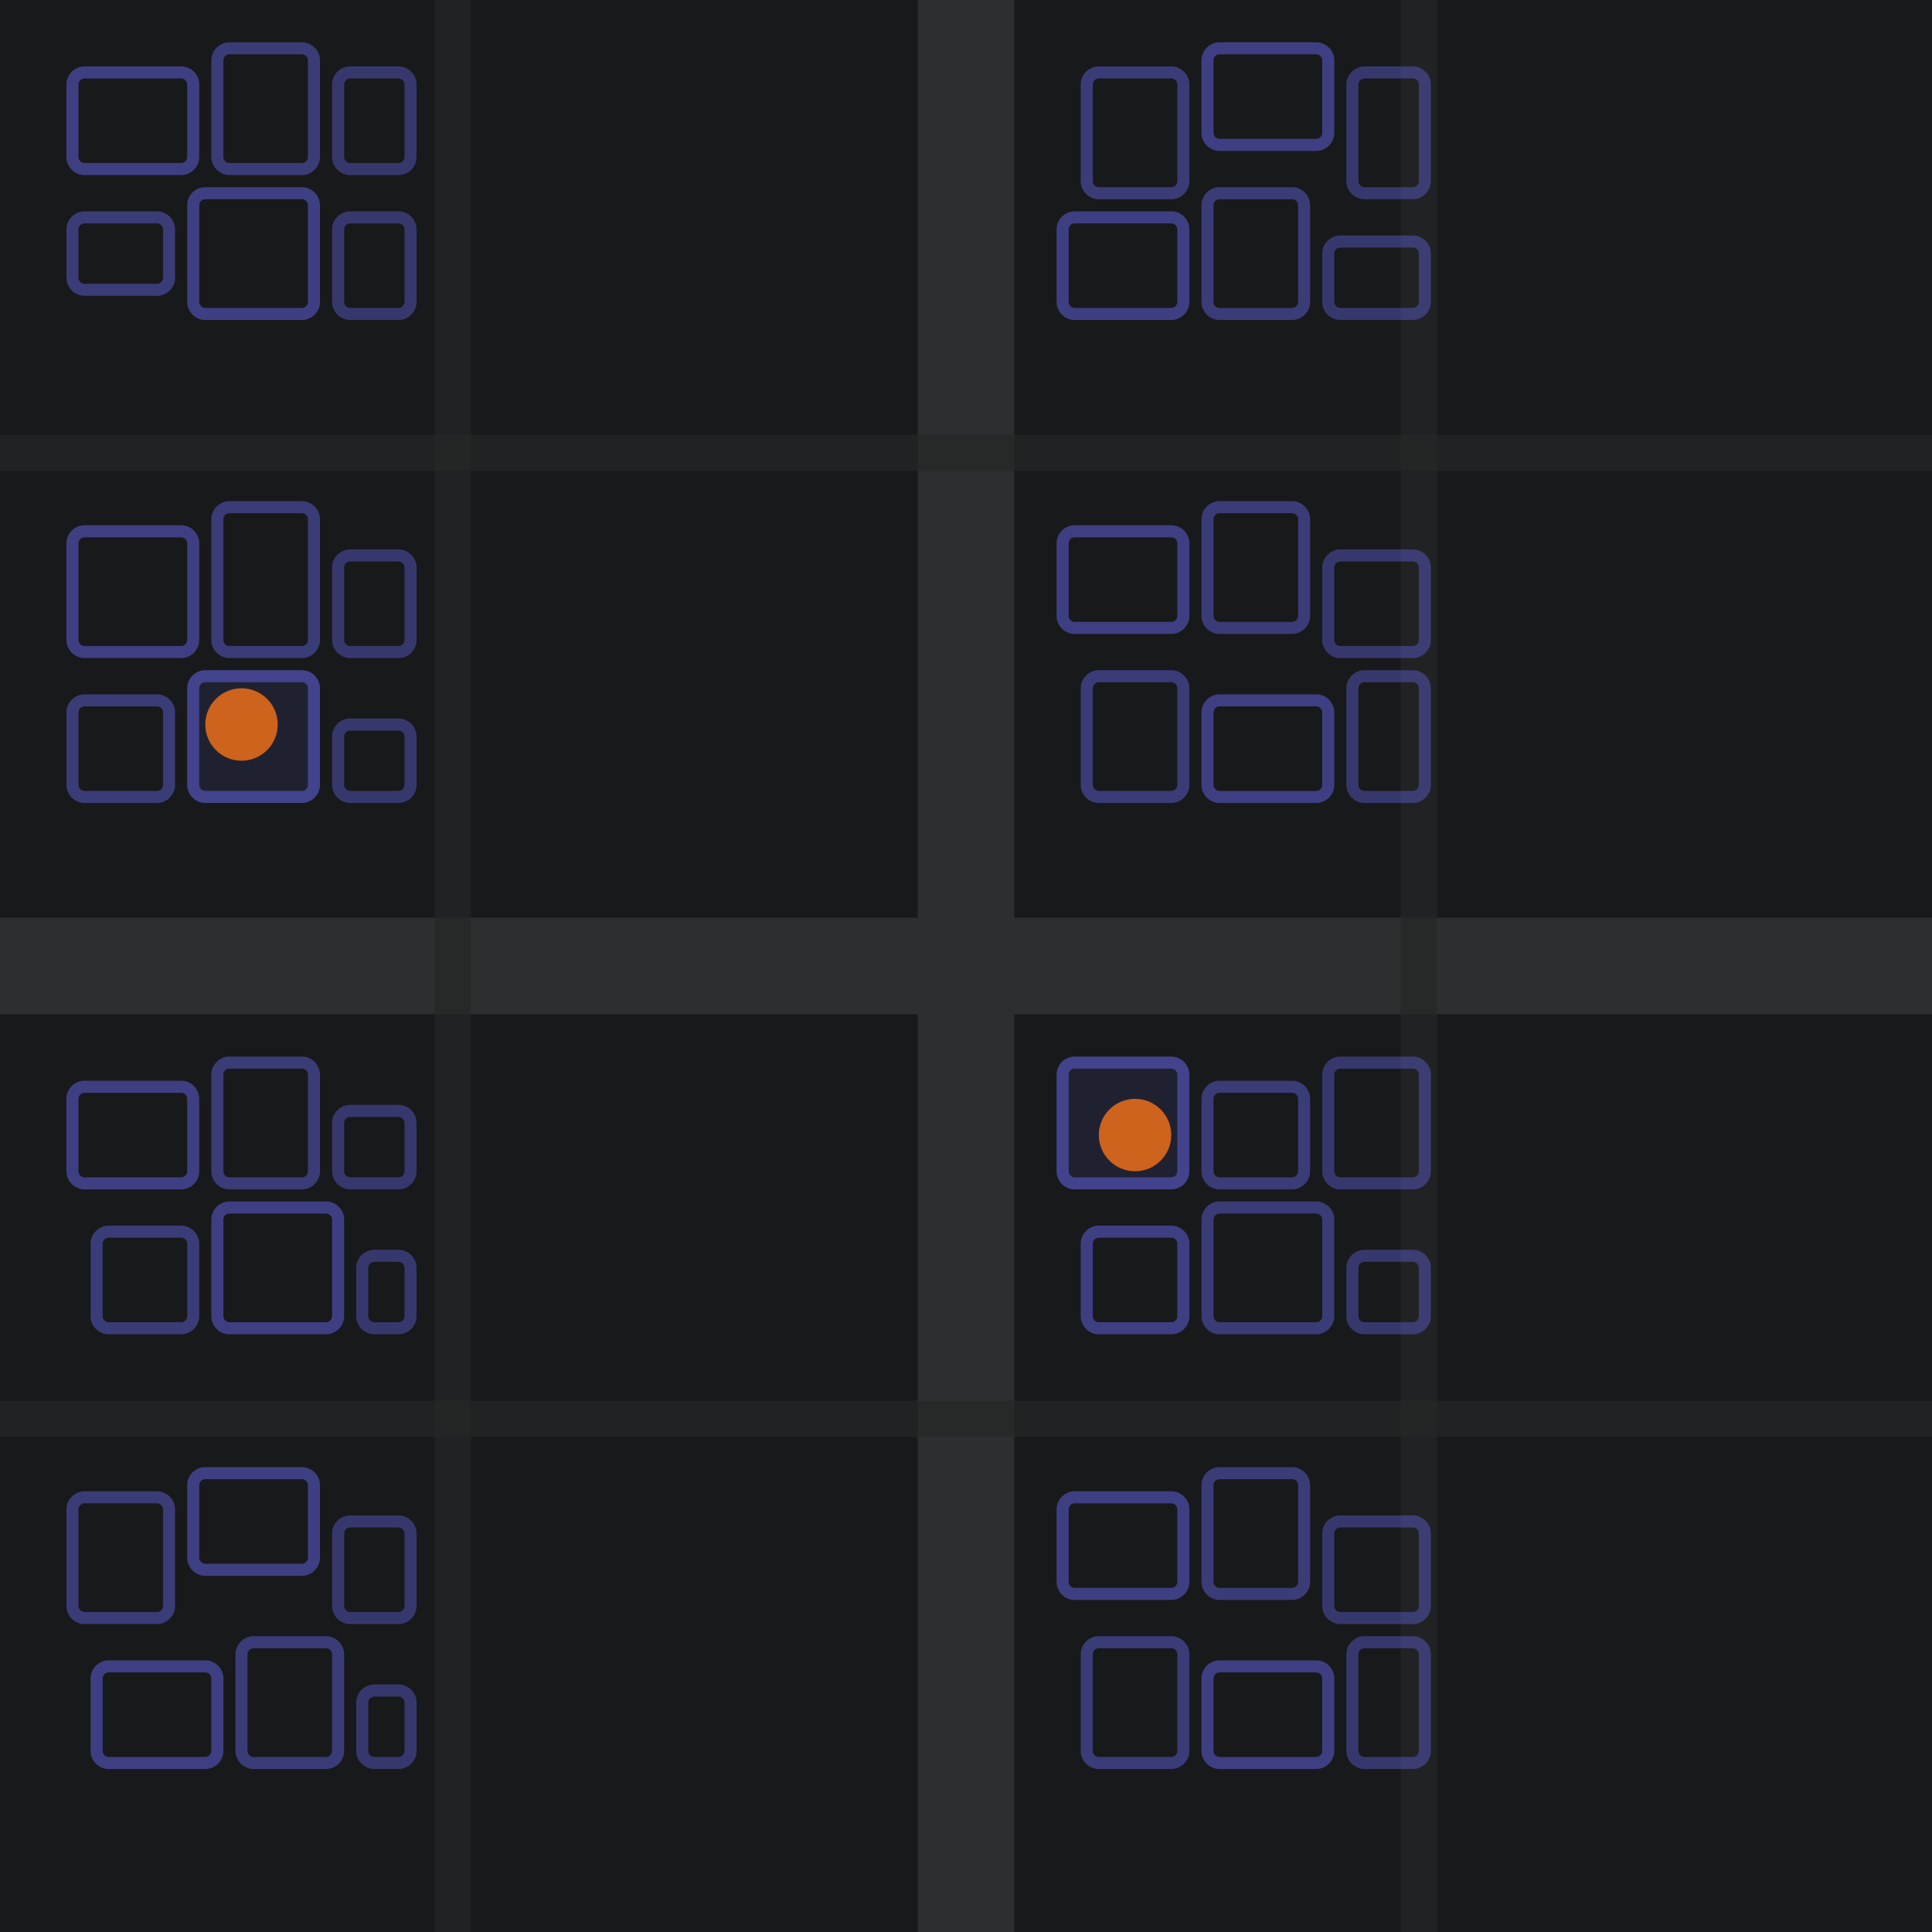
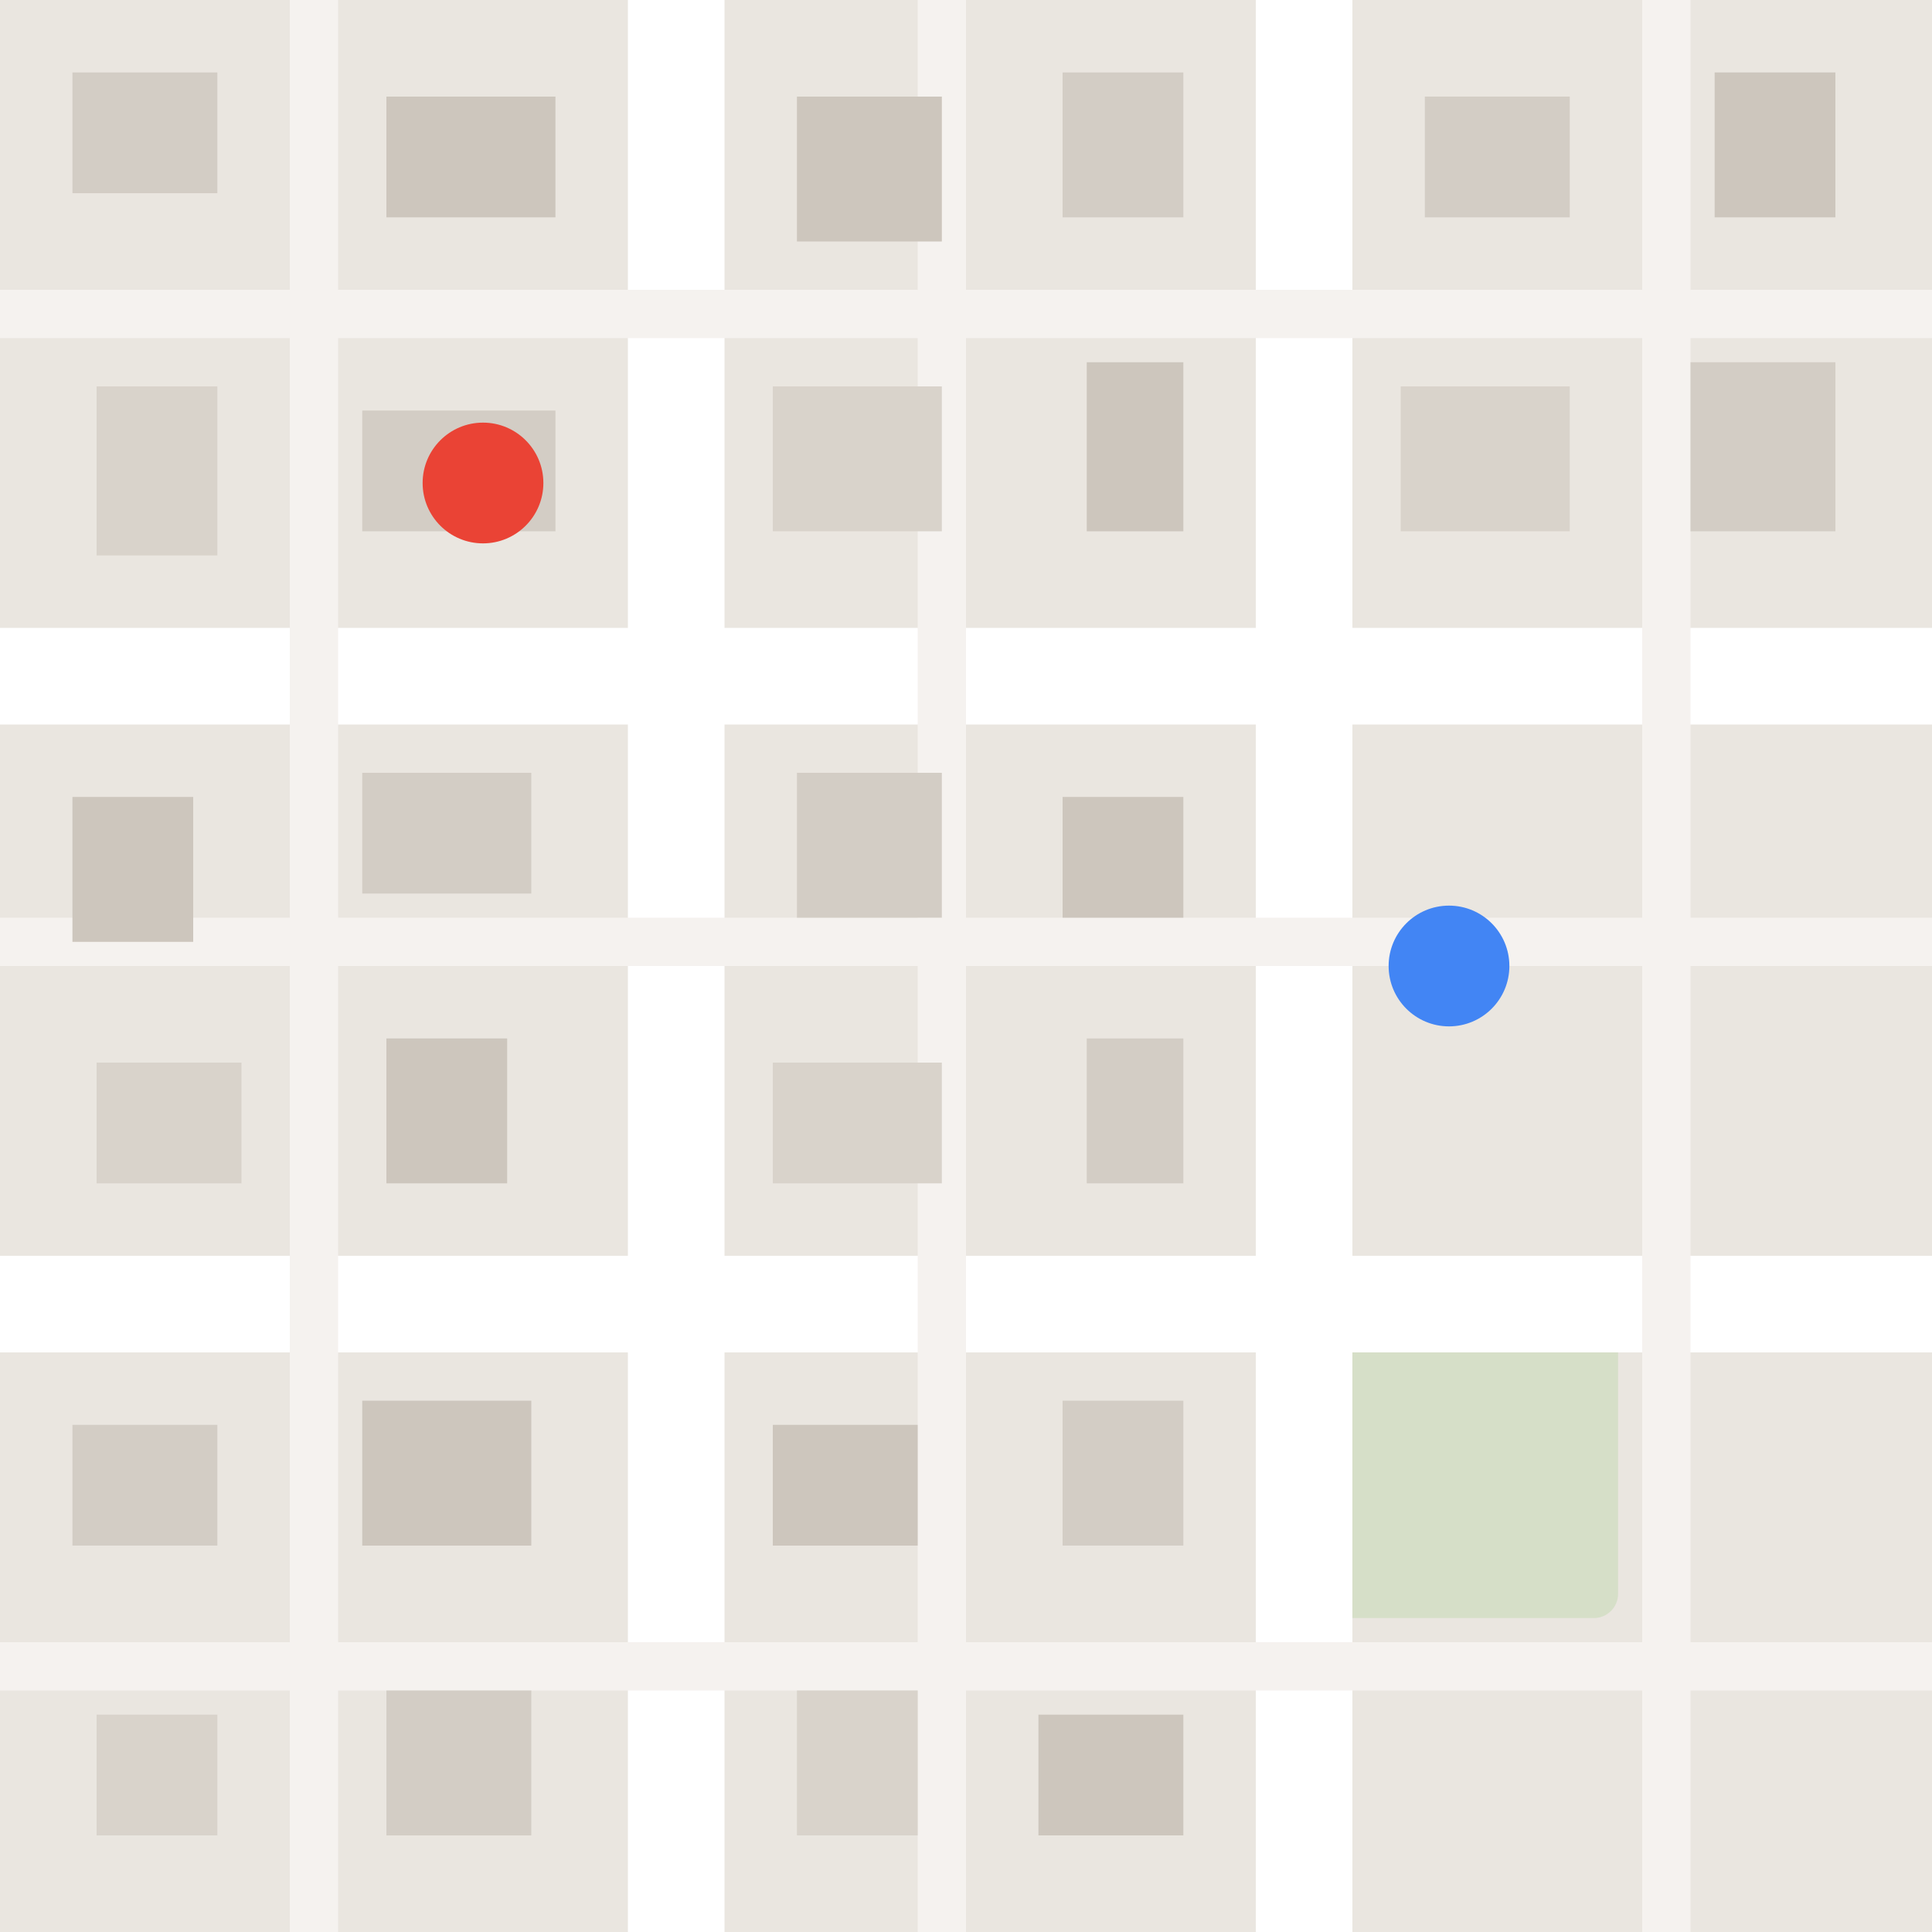
<svg xmlns="http://www.w3.org/2000/svg" width="80" height="80" viewBox="0 0 80 80">
  <defs>
    <pattern id="cityBlocks3" patternUnits="userSpaceOnUse" width="80" height="80">
-       <rect width="80" height="80" fill="#18191A" />
-       <rect x="0" y="38" width="80" height="4" fill="#2d2e30" />
-       <rect x="38" y="0" width="4" height="80" fill="#2d2e30" />
-       <rect x="0" y="18" width="80" height="1.5" fill="#252627" opacity="0.7" />
-       <rect x="0" y="58" width="80" height="1.5" fill="#252627" opacity="0.7" />
-       <rect x="18" y="0" width="1.5" height="80" fill="#252627" opacity="0.7" />
-       <rect x="58" y="0" width="1.5" height="80" fill="#252627" opacity="0.7" />
-       <rect x="3" y="3" width="5" height="4" rx="0.5" fill="none" stroke="#6466e9" stroke-width="0.5" opacity="0.5" />
-       <rect x="9" y="2" width="4" height="5" rx="0.5" fill="none" stroke="#6466e9" stroke-width="0.5" opacity="0.45" />
-       <rect x="14" y="3" width="3" height="4" rx="0.5" fill="none" stroke="#6466e9" stroke-width="0.5" opacity="0.4" />
-       <rect x="3" y="9" width="4" height="3" rx="0.5" fill="none" stroke="#6466e9" stroke-width="0.5" opacity="0.45" />
-       <rect x="8" y="8" width="5" height="5" rx="0.5" fill="none" stroke="#6466e9" stroke-width="0.5" opacity="0.5" />
-       <rect x="14" y="9" width="3" height="4" rx="0.5" fill="none" stroke="#6466e9" stroke-width="0.5" opacity="0.4" />
-       <rect x="45" y="3" width="4" height="5" rx="0.5" fill="none" stroke="#6466e9" stroke-width="0.5" opacity="0.45" />
-       <rect x="50" y="2" width="5" height="4" rx="0.5" fill="none" stroke="#6466e9" stroke-width="0.5" opacity="0.5" />
-       <rect x="56" y="3" width="3" height="5" rx="0.5" fill="none" stroke="#6466e9" stroke-width="0.5" opacity="0.4" />
-       <rect x="44" y="9" width="5" height="4" rx="0.5" fill="none" stroke="#6466e9" stroke-width="0.5" opacity="0.5" />
-       <rect x="50" y="8" width="4" height="5" rx="0.5" fill="none" stroke="#6466e9" stroke-width="0.5" opacity="0.45" />
-       <rect x="55" y="10" width="4" height="3" rx="0.5" fill="none" stroke="#6466e9" stroke-width="0.5" opacity="0.4" />
-       <rect x="3" y="22" width="5" height="5" rx="0.5" fill="none" stroke="#6466e9" stroke-width="0.5" opacity="0.5" />
-       <rect x="9" y="21" width="4" height="6" rx="0.5" fill="none" stroke="#6466e9" stroke-width="0.5" opacity="0.45" />
-       <rect x="14" y="23" width="3" height="4" rx="0.5" fill="none" stroke="#6466e9" stroke-width="0.5" opacity="0.4" />
-       <rect x="3" y="29" width="4" height="4" rx="0.5" fill="none" stroke="#6466e9" stroke-width="0.5" opacity="0.45" />
-       <rect x="8" y="28" width="5" height="5" rx="0.5" fill="#6466e9" fill-opacity="0.2" stroke="#6466e9" stroke-width="0.5" opacity="0.55" />
-       <rect x="14" y="30" width="3" height="3" rx="0.5" fill="none" stroke="#6466e9" stroke-width="0.5" opacity="0.4" />
-       <rect x="44" y="22" width="5" height="4" rx="0.5" fill="none" stroke="#6466e9" stroke-width="0.5" opacity="0.5" />
-       <rect x="50" y="21" width="4" height="5" rx="0.5" fill="none" stroke="#6466e9" stroke-width="0.5" opacity="0.45" />
-       <rect x="55" y="23" width="4" height="4" rx="0.5" fill="none" stroke="#6466e9" stroke-width="0.5" opacity="0.4" />
-       <rect x="45" y="28" width="4" height="5" rx="0.5" fill="none" stroke="#6466e9" stroke-width="0.5" opacity="0.45" />
-       <rect x="50" y="29" width="5" height="4" rx="0.5" fill="none" stroke="#6466e9" stroke-width="0.5" opacity="0.5" />
-       <rect x="56" y="28" width="3" height="5" rx="0.5" fill="none" stroke="#6466e9" stroke-width="0.5" opacity="0.4" />
-       <rect x="3" y="45" width="5" height="4" rx="0.5" fill="none" stroke="#6466e9" stroke-width="0.5" opacity="0.5" />
-       <rect x="9" y="44" width="4" height="5" rx="0.5" fill="none" stroke="#6466e9" stroke-width="0.5" opacity="0.45" />
-       <rect x="14" y="46" width="3" height="3" rx="0.5" fill="none" stroke="#6466e9" stroke-width="0.5" opacity="0.4" />
-       <rect x="4" y="51" width="4" height="4" rx="0.5" fill="none" stroke="#6466e9" stroke-width="0.5" opacity="0.45" />
-       <rect x="9" y="50" width="5" height="5" rx="0.5" fill="none" stroke="#6466e9" stroke-width="0.5" opacity="0.5" />
-       <rect x="15" y="52" width="2" height="3" rx="0.5" fill="none" stroke="#6466e9" stroke-width="0.5" opacity="0.4" />
-       <rect x="44" y="44" width="5" height="5" rx="0.5" fill="#6466e9" fill-opacity="0.2" stroke="#6466e9" stroke-width="0.5" opacity="0.55" />
-       <rect x="50" y="45" width="4" height="4" rx="0.5" fill="none" stroke="#6466e9" stroke-width="0.5" opacity="0.45" />
-       <rect x="55" y="44" width="4" height="5" rx="0.5" fill="none" stroke="#6466e9" stroke-width="0.5" opacity="0.4" />
-       <rect x="45" y="51" width="4" height="4" rx="0.5" fill="none" stroke="#6466e9" stroke-width="0.5" opacity="0.5" />
-       <rect x="50" y="50" width="5" height="5" rx="0.5" fill="none" stroke="#6466e9" stroke-width="0.5" opacity="0.45" />
-       <rect x="56" y="52" width="3" height="3" rx="0.5" fill="none" stroke="#6466e9" stroke-width="0.5" opacity="0.4" />
-       <rect x="3" y="62" width="4" height="5" rx="0.5" fill="none" stroke="#6466e9" stroke-width="0.5" opacity="0.45" />
-       <rect x="8" y="61" width="5" height="4" rx="0.5" fill="none" stroke="#6466e9" stroke-width="0.5" opacity="0.5" />
-       <rect x="14" y="63" width="3" height="4" rx="0.5" fill="none" stroke="#6466e9" stroke-width="0.5" opacity="0.4" />
-       <rect x="4" y="69" width="5" height="4" rx="0.5" fill="none" stroke="#6466e9" stroke-width="0.5" opacity="0.5" />
-       <rect x="10" y="68" width="4" height="5" rx="0.5" fill="none" stroke="#6466e9" stroke-width="0.5" opacity="0.45" />
-       <rect x="15" y="70" width="2" height="3" rx="0.5" fill="none" stroke="#6466e9" stroke-width="0.5" opacity="0.4" />
-       <rect x="44" y="62" width="5" height="4" rx="0.5" fill="none" stroke="#6466e9" stroke-width="0.5" opacity="0.5" />
-       <rect x="50" y="61" width="4" height="5" rx="0.5" fill="none" stroke="#6466e9" stroke-width="0.5" opacity="0.45" />
-       <rect x="55" y="63" width="4" height="4" rx="0.5" fill="none" stroke="#6466e9" stroke-width="0.5" opacity="0.4" />
-       <rect x="45" y="68" width="4" height="5" rx="0.5" fill="none" stroke="#6466e9" stroke-width="0.5" opacity="0.45" />
-       <rect x="50" y="69" width="5" height="4" rx="0.5" fill="none" stroke="#6466e9" stroke-width="0.5" opacity="0.5" />
-       <rect x="56" y="68" width="3" height="5" rx="0.5" fill="none" stroke="#6466e9" stroke-width="0.5" opacity="0.4" />
-       <circle cx="10" cy="30" r="1.5" fill="#F97316" opacity="0.8" />
-       <circle cx="47" cy="47" r="1.5" fill="#F97316" opacity="0.8" />
+       <rect width="80" height="80" fill="#eae6e0" />
+       <rect x="55" y="55" width="12" height="12" rx="1" fill="#c8dbb8" opacity="0.6" />
+       <rect x="0" y="26" width="80" height="4" fill="#ffffff" />
+       <rect x="0" y="52" width="80" height="4" fill="#ffffff" />
+       <rect x="26" y="0" width="4" height="80" fill="#ffffff" />
+       <rect x="52" y="0" width="4" height="80" fill="#ffffff" />
+       <rect x="0" y="12" width="80" height="2" fill="#f5f2ef" />
+       <rect x="0" y="38" width="80" height="2" fill="#f5f2ef" />
+       <rect x="0" y="68" width="80" height="2" fill="#f5f2ef" />
+       <rect x="12" y="0" width="2" height="80" fill="#f5f2ef" />
+       <rect x="38" y="0" width="2" height="80" fill="#f5f2ef" />
+       <rect x="68" y="0" width="2" height="80" fill="#f5f2ef" />
+       <rect x="3" y="3" width="6" height="5" fill="#d3cdc5" />
+       <rect x="16" y="4" width="7" height="5" fill="#cdc6bd" />
+       <rect x="4" y="16" width="5" height="7" fill="#d9d3cb" />
+       <rect x="15" y="17" width="8" height="5" fill="#d3cdc5" />
+       <rect x="33" y="4" width="6" height="6" fill="#cdc6bd" />
+       <rect x="44" y="3" width="5" height="6" fill="#d3cdc5" />
+       <rect x="32" y="16" width="7" height="6" fill="#d9d3cb" />
+       <rect x="45" y="15" width="4" height="7" fill="#cdc6bd" />
+       <rect x="59" y="4" width="6" height="5" fill="#d3cdc5" />
+       <rect x="71" y="3" width="5" height="6" fill="#cdc6bd" />
+       <rect x="58" y="16" width="7" height="6" fill="#d9d3cb" />
+       <rect x="70" y="15" width="6" height="7" fill="#d3cdc5" />
+       <rect x="3" y="33" width="5" height="6" fill="#cdc6bd" />
+       <rect x="15" y="32" width="7" height="5" fill="#d3cdc5" />
+       <rect x="4" y="44" width="6" height="5" fill="#d9d3cb" />
+       <rect x="16" y="43" width="5" height="6" fill="#cdc6bd" />
+       <rect x="33" y="32" width="6" height="6" fill="#d3cdc5" />
+       <rect x="44" y="33" width="5" height="5" fill="#cdc6bd" />
+       <rect x="32" y="44" width="7" height="5" fill="#d9d3cb" />
+       <rect x="45" y="43" width="4" height="6" fill="#d3cdc5" />
+       <rect x="3" y="59" width="6" height="5" fill="#d3cdc5" />
+       <rect x="15" y="58" width="7" height="6" fill="#cdc6bd" />
+       <rect x="4" y="71" width="5" height="5" fill="#d9d3cb" />
+       <rect x="16" y="70" width="6" height="6" fill="#d3cdc5" />
+       <rect x="32" y="59" width="6" height="5" fill="#cdc6bd" />
+       <rect x="44" y="58" width="5" height="6" fill="#d3cdc5" />
+       <rect x="33" y="70" width="5" height="6" fill="#d9d3cb" />
+       <rect x="43" y="71" width="6" height="5" fill="#cdc6bd" />
+       <circle cx="20" cy="20" r="2.5" fill="#ea4335" />
+       <circle cx="60" cy="40" r="2.5" fill="#4285f4" />
    </pattern>
  </defs>
  <rect width="80" height="80" fill="url(#cityBlocks3)" />
</svg>
